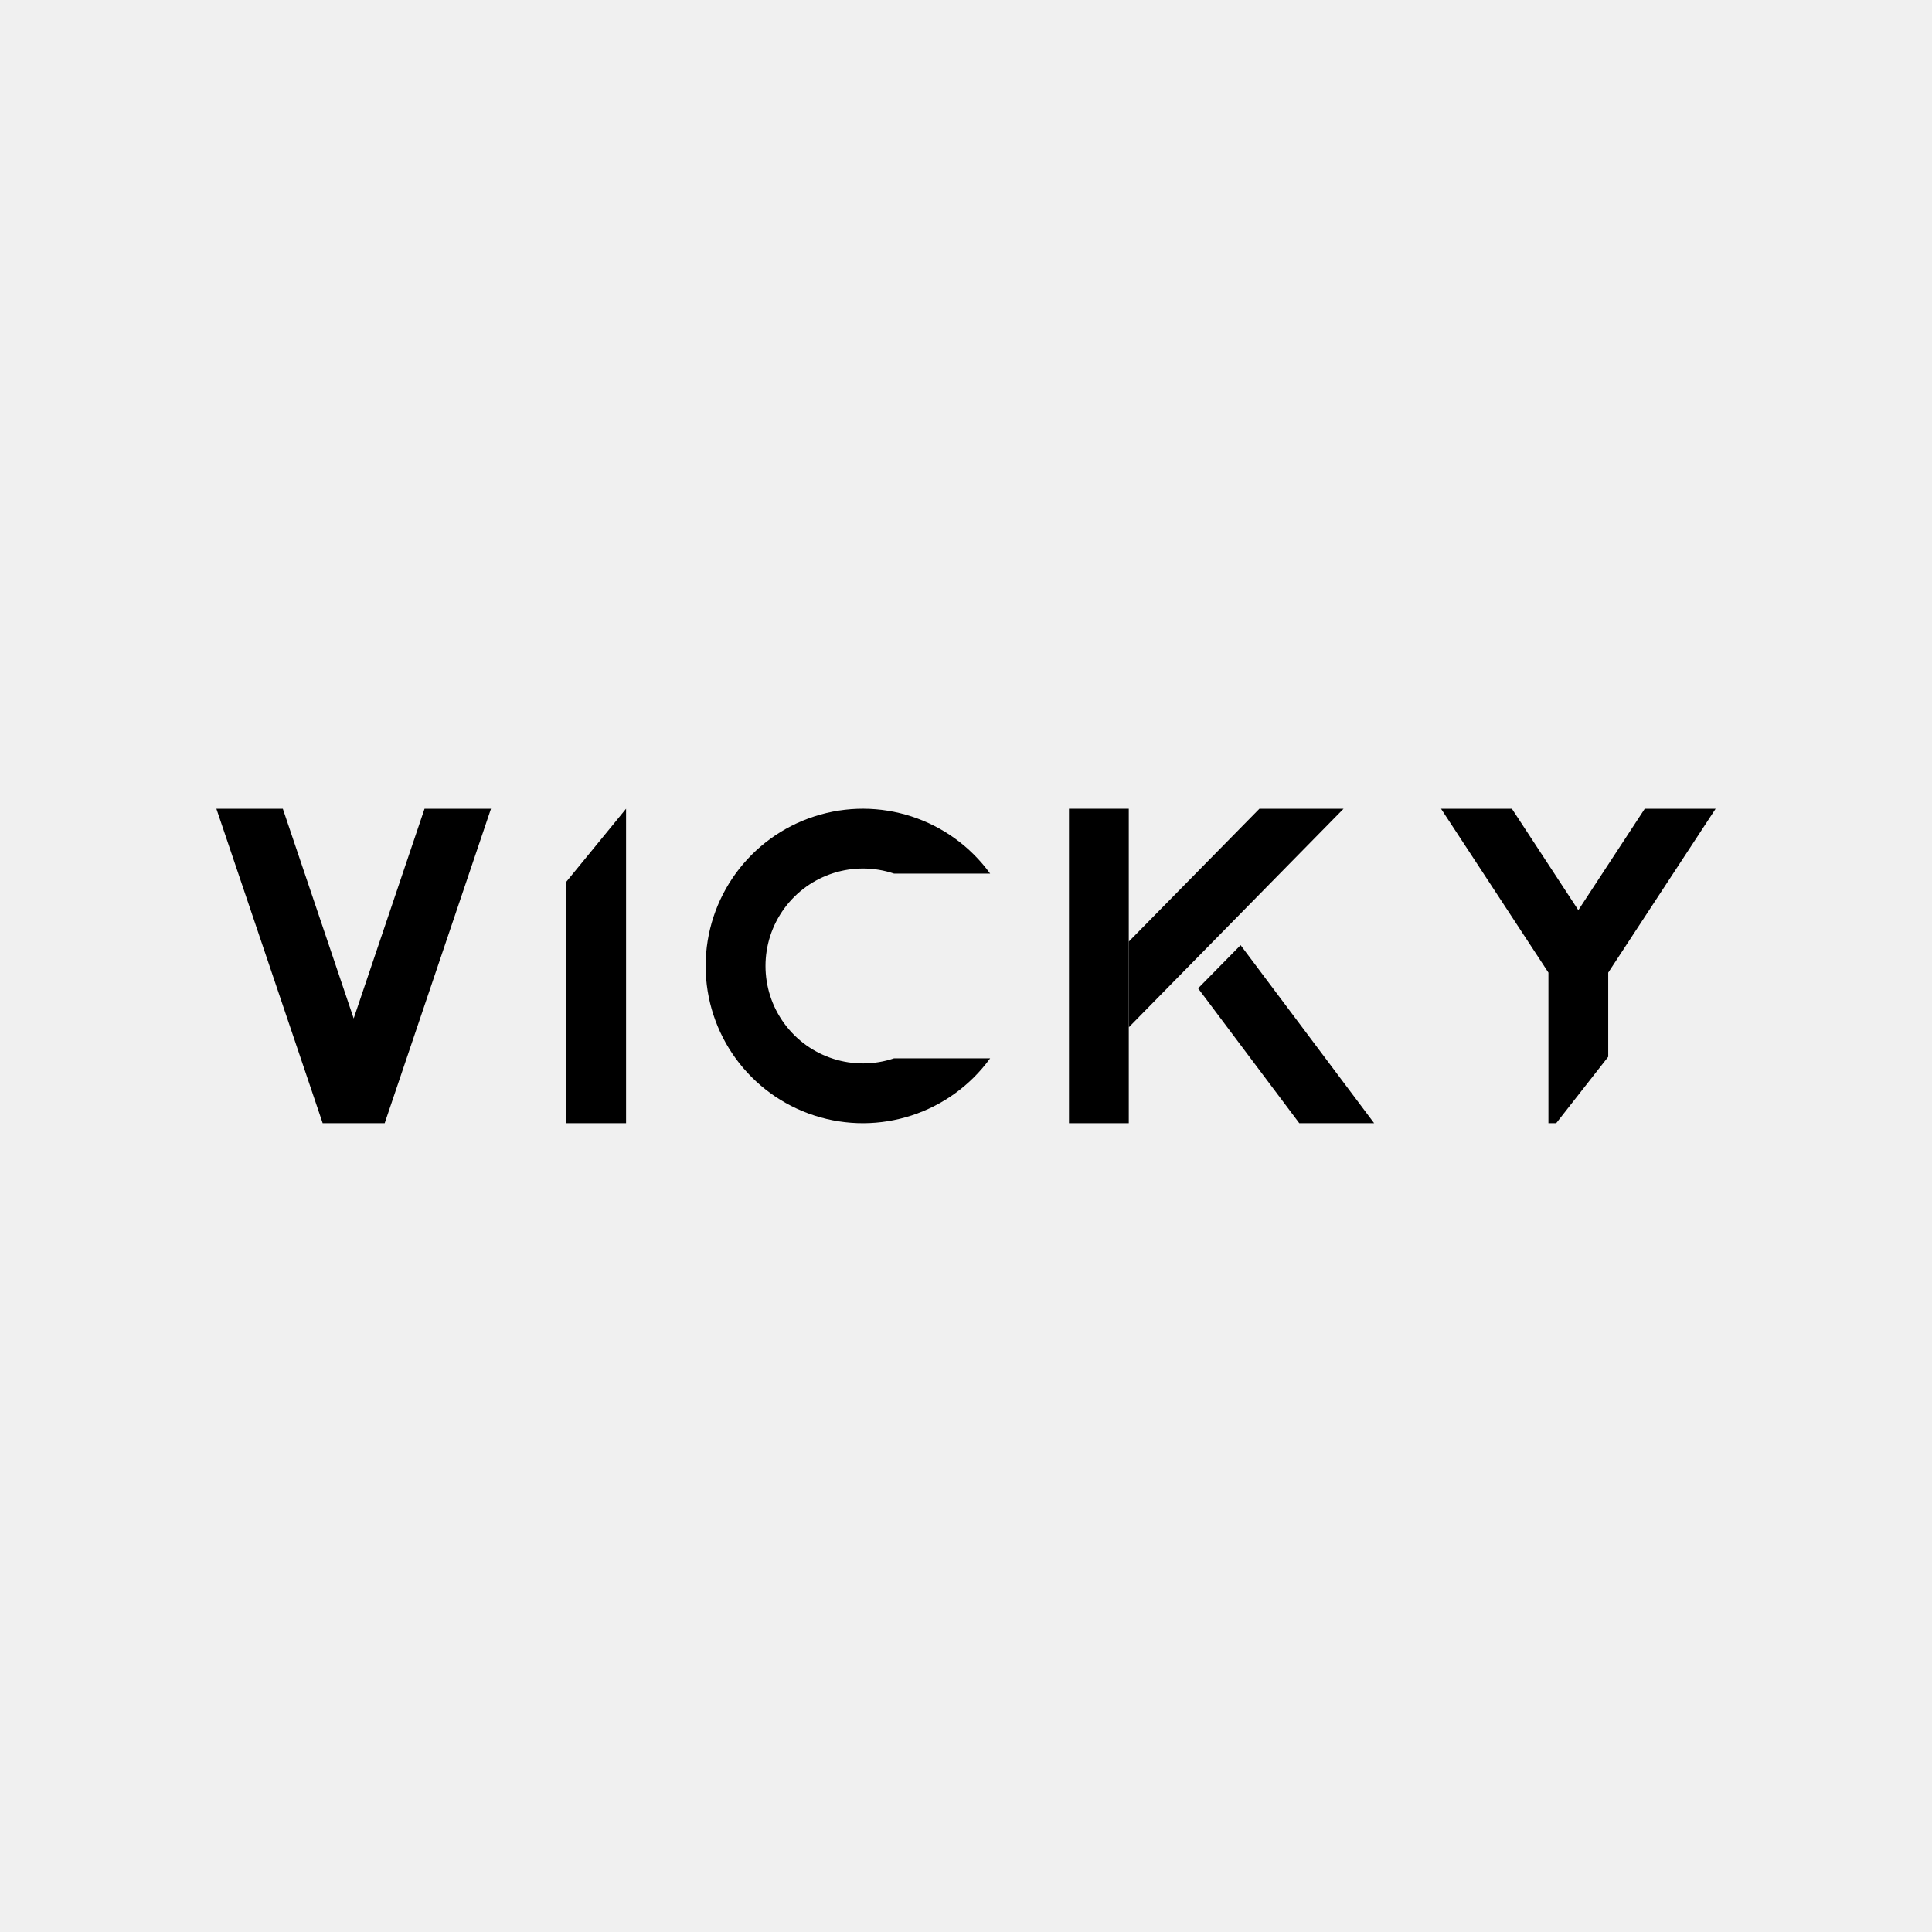
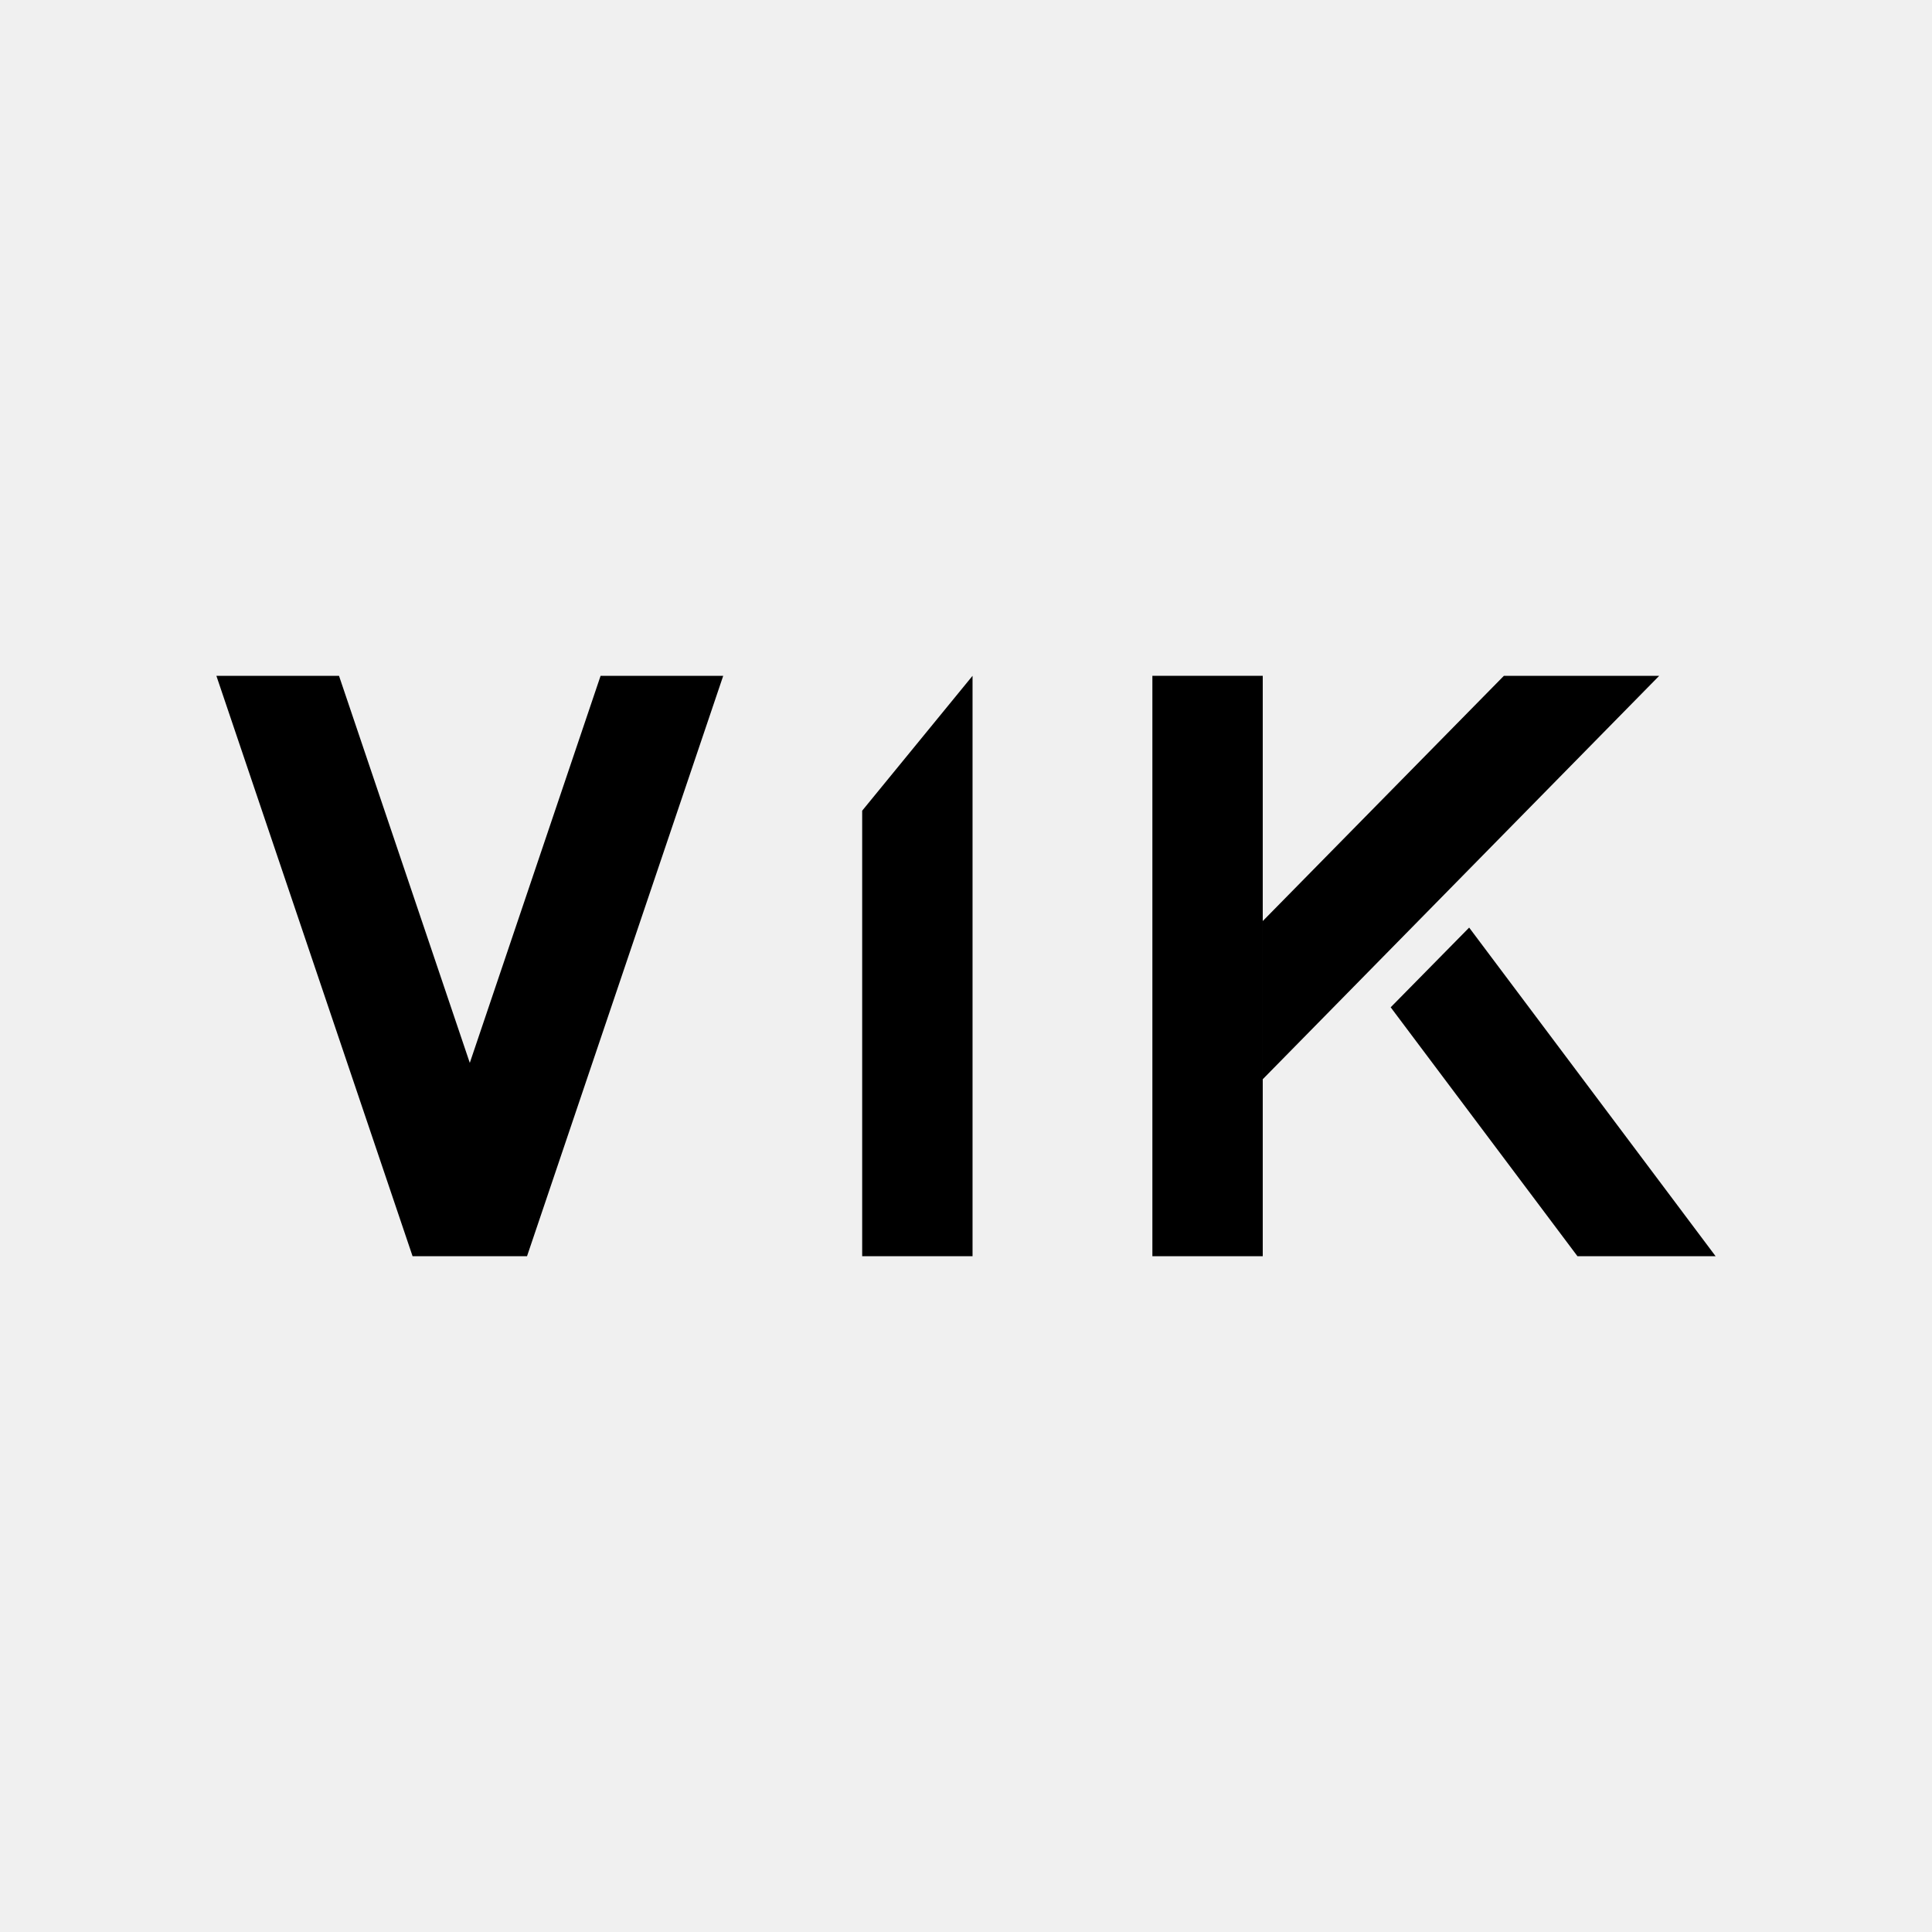
<svg xmlns="http://www.w3.org/2000/svg" viewBox="0 0 250 250" width="250" height="250">
  <style>g{fill:#000}@media (prefers-color-scheme:dark){g{fill:#fff}}</style>
-   <g transform="translate(28 104.65) scale(0.28656)">
-     <polygon points="0,0 30,0 62,94.7 94,0 124,0 76,142 48,142" />
+   <g transform="translate(28 87.45) scale(0.5289)">
+     <polygon transform="translate(0 0)" points="0,0 30,0 62,94.7 94,0 124,0 76,142 48,142" />
    <polygon transform="translate(158 0)" points="27,0 27,142 0,142 0,33" />
-     <path transform="translate(221 0)" d="M128.4,29.3 A71,71 0 1,0 128.4,112.7 L85,112.7 A44,44 0 1,1 85,29.3 Z" />
-     <g transform="translate(385 0)">
-       <rect x="0" y="0" width="27" height="142" />
+     <g transform="translate(229 0)">
+       <polygon points="0,0 27,0 27,142 0,142" />
      <polygon points="86,0 124,0 27,98.7 27,60" />
      <polygon points="58.3,81.1 77.5,61.6 137.8,142 104,142" />
    </g>
-     <polygon transform="translate(553 0)" points="0,0 32,0 62,45.8 92,0 124,0 75.5,74 75.5,112 52,142 48.5,142 48.5,74" />
  </g>
</svg>
